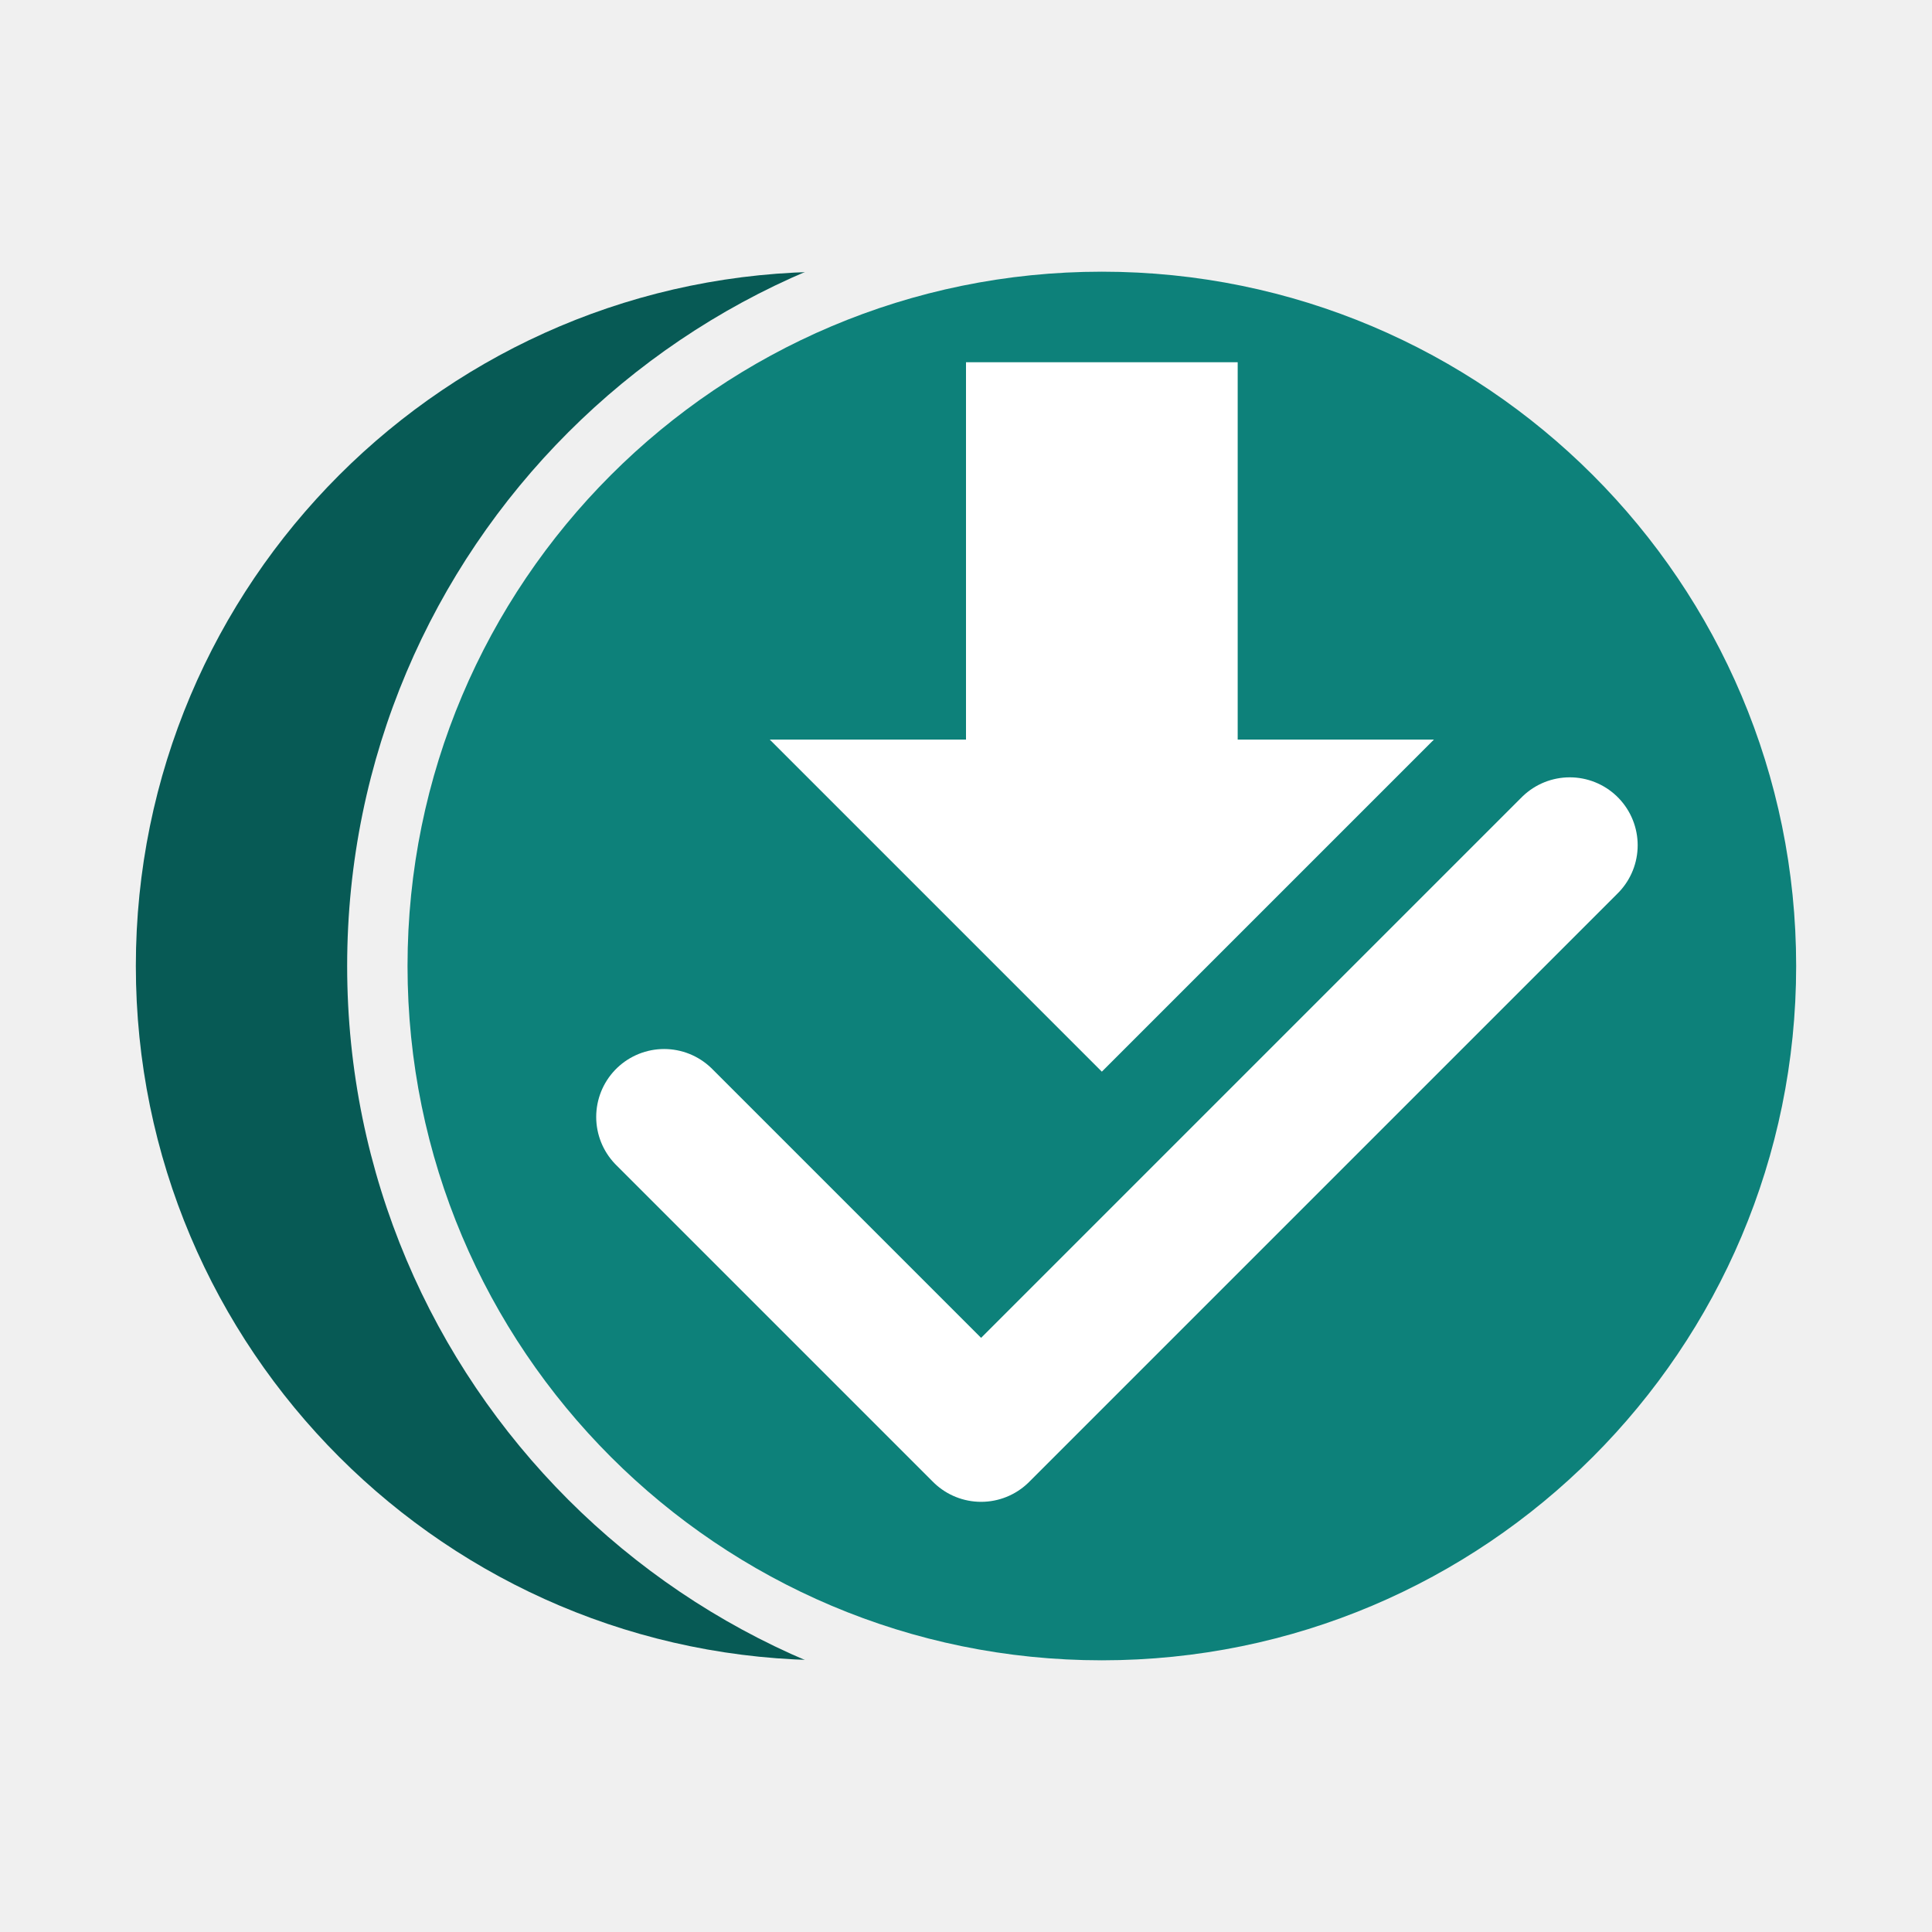
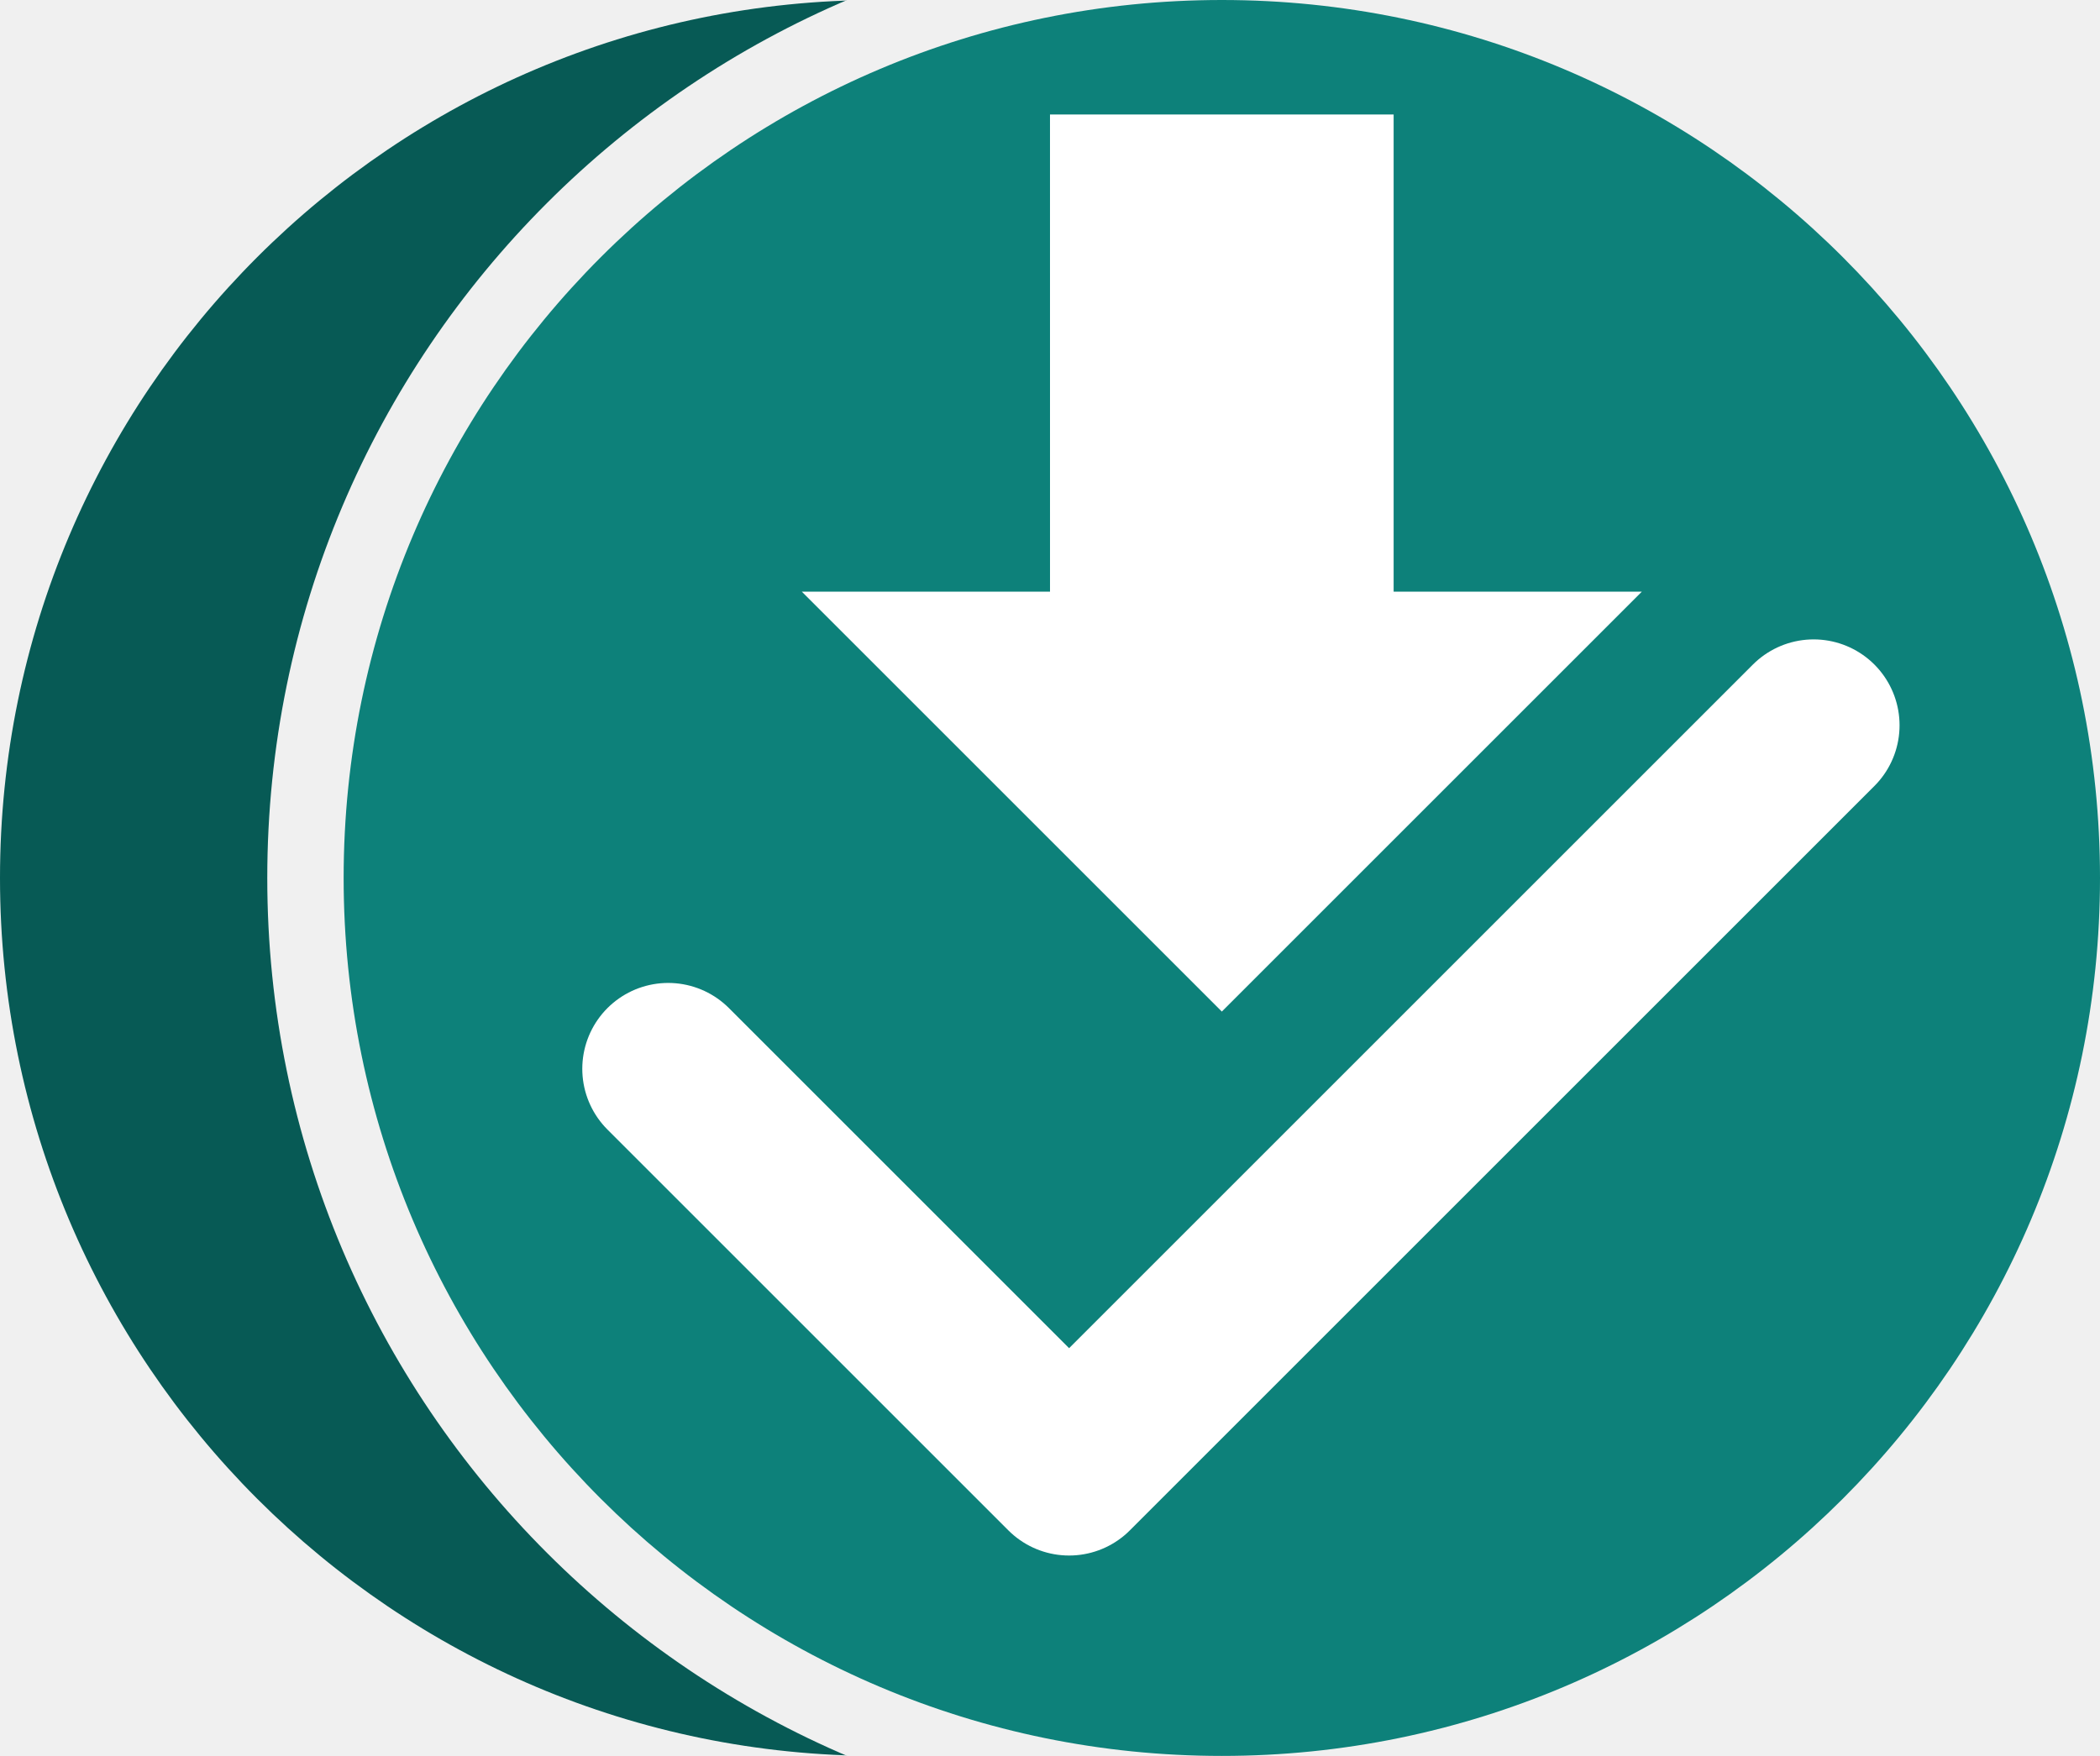
- <svg xmlns="http://www.w3.org/2000/svg" viewBox="0 0 128 128">
+ <svg xmlns="http://www.w3.org/2000/svg" viewBox="0 0 127.127 106.324" version="1.1" id="svg17" width="127.127" height="106.324">
+   <defs id="defs21" />
  <mask id="cut">
-     <rect width="128" height="128" fill="#fff" />
-     <circle cx="73" cy="64" r="50" />
+     <rect width="128" height="128" fill="#ffffff" id="rect2" x="0" y="0" />
+     <circle cx="73" cy="64" r="50" id="circle4" />
  </mask>
-   <circle cx="55" cy="64" r="46" fill="#075a55" mask="url(#cut)" />
-   <circle cx="73" cy="64" r="46" fill="#0d817a" />
-   <path d="M44 74l21 21 39-39" fill="none" stroke="#fff" stroke-width="9" stroke-linecap="round" stroke-linejoin="round" />
-   <path d="M64 24h18v25h13l-22 22-22-22h13z" fill="#fff" />
+   <circle cx="55" cy="64" r="46" fill="#075a55" mask="url(#cut)" id="circle7" transform="matrix(1.1557,0,0,1.1557,-10.4013,-20.8026)" />
+   <circle cx="73.965" cy="53.162" fill="#0d817a" id="circle9" r="53.162" style="stroke-width:1.156" />
+   <path d="m 40.45,64.719 24.27,24.27 45.072,-45.072" fill="none" stroke="#ffffff" stroke-width="10.401" stroke-linecap="round" stroke-linejoin="round" id="path11" />
+   <path d="M 63.563,6.934 H 84.366 V 35.827 h 15.024 l -25.425,25.425 -25.425,-25.425 h 15.024 z" fill="#ffffff" id="path13" style="stroke-width:1.156" />
</svg>
